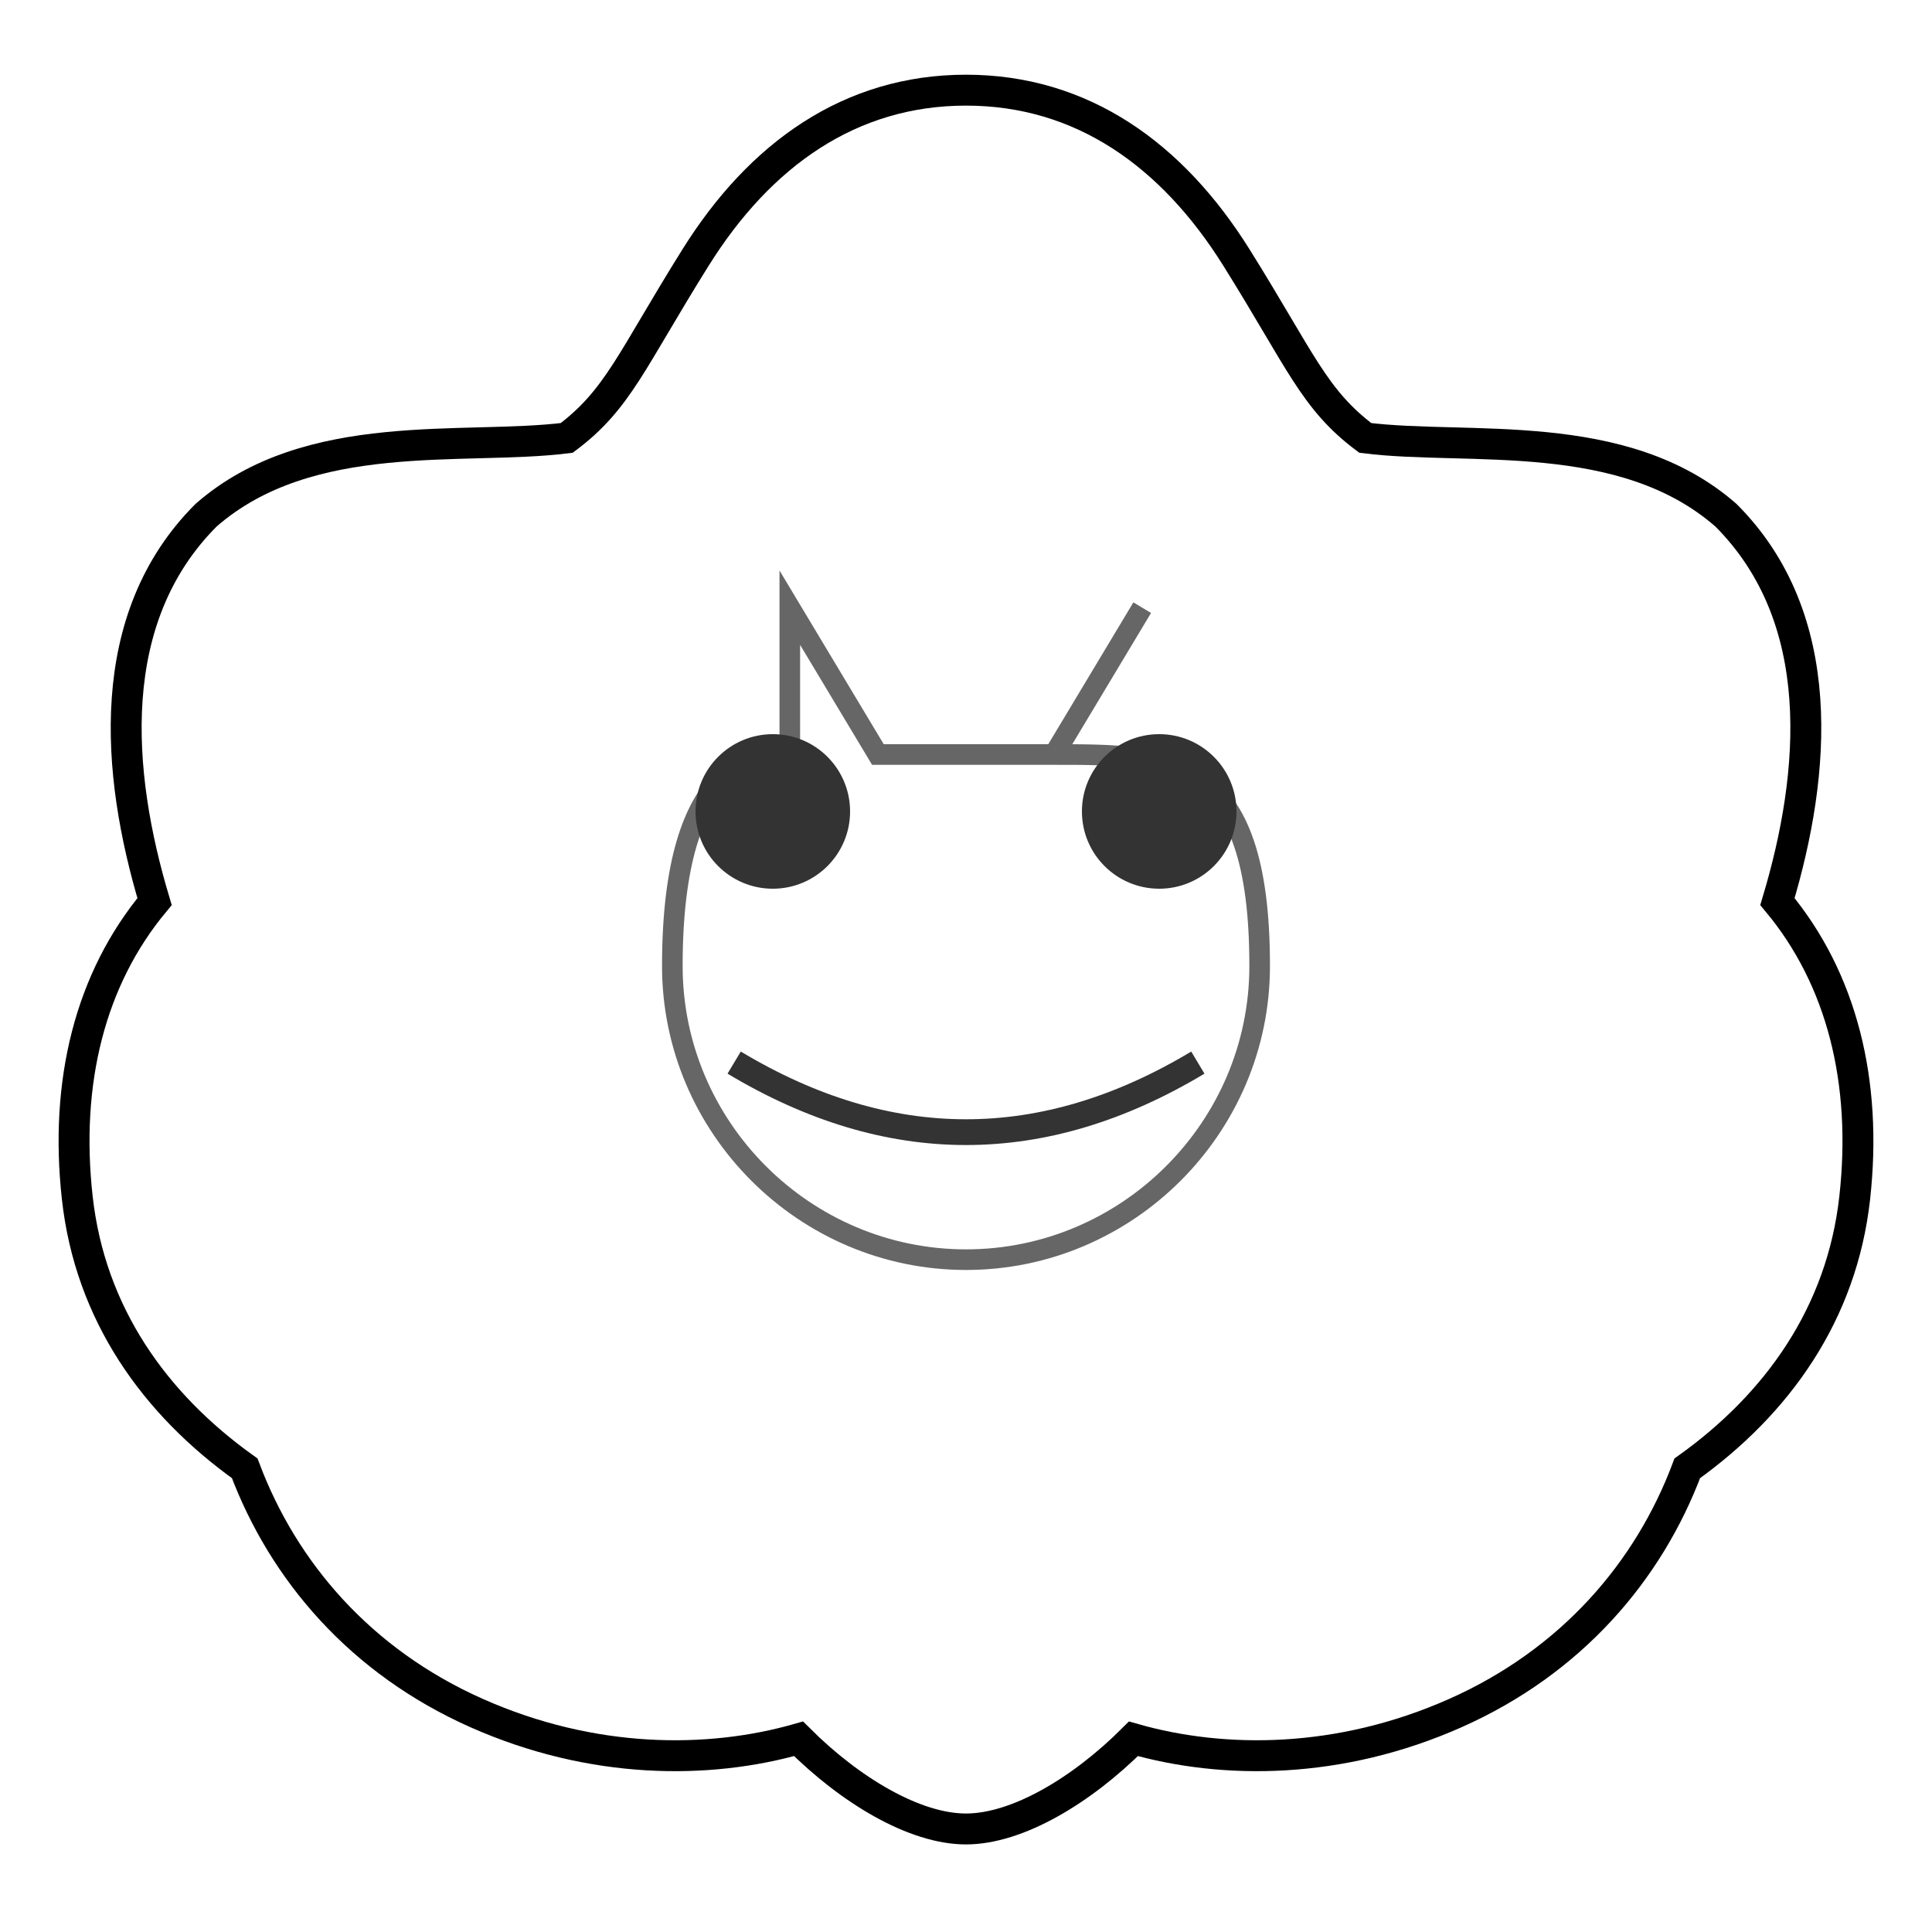
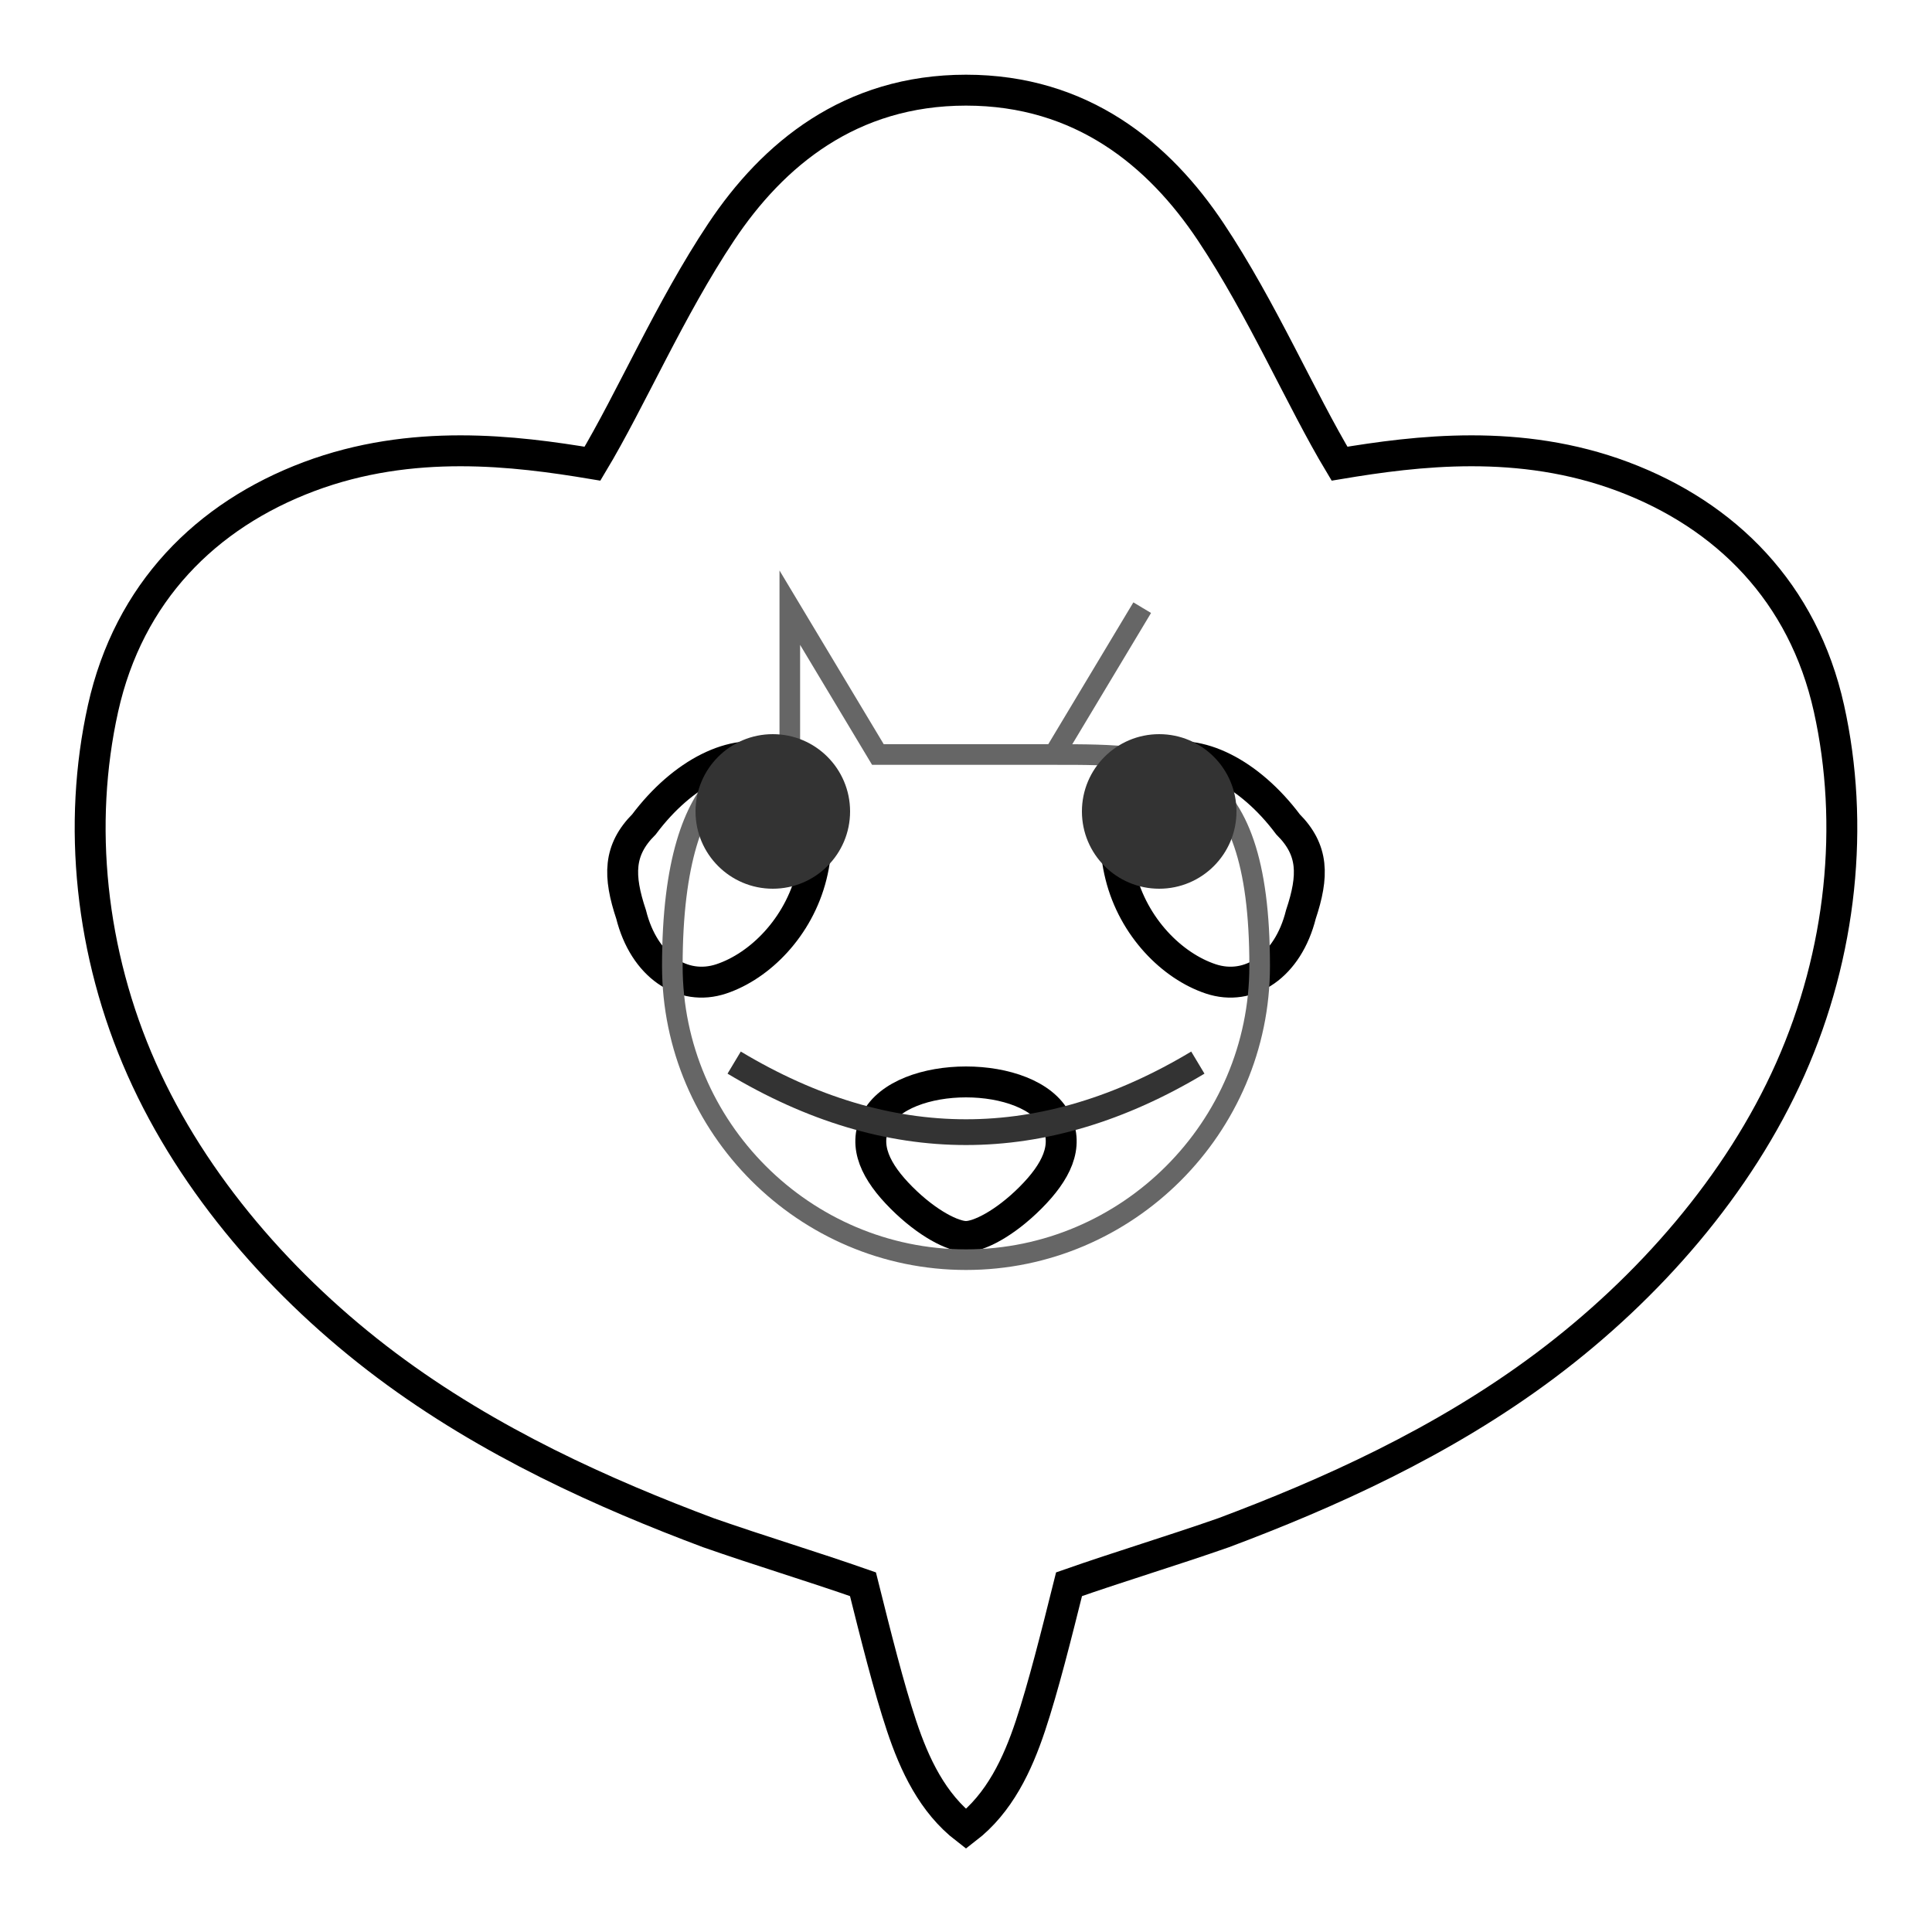
<svg xmlns="http://www.w3.org/2000/svg" width="75.0mm" height="75.0mm" viewBox="0 0 75.0 75.0">
  <rect width="75.0mm" height="75.0mm" fill="white" />
  <g id="outer">
-     <path id="outer_contour" d="M 37.5,3.5 C 33.0,3.5 29.5,6.0 27.0,10.0 C 24.5,14.0 24.0,15.5 22.0,17.0 C 18.0,17.5 12.0,16.5 8.0,20.0 C 4.0,24.0 4.5,30.0 6.0,35.0 C 3.5,38.0 2.5,42.0 3.0,46.5 C 3.5,51.0 6.0,54.5 9.5,57.0 C 11.0,61.0 14.0,64.5 18.5,66.5 C 23.0,68.5 27.5,68.5 31.0,67.5 C 33.0,69.5 35.5,71.0 37.5,71.0 C 39.5,71.0 42.0,69.5 44.0,67.5 C 47.5,68.5 52.0,68.5 56.5,66.5 C 61.0,64.5 64.0,61.0 65.5,57.0 C 69.0,54.5 71.5,51.0 72.0,46.5 C 72.5,42.0 71.5,38.0 69.0,35.0 C 70.5,30.0 71.0,24.0 67.0,20.0 C 63.0,16.5 57.0,17.5 53.0,17.0 C 51.0,15.5 50.5,14.0 48.0,10.0 C 45.5,6.0 42.0,3.5 37.5,3.5 Z" fill="none" stroke="#000000" stroke-width="1.2" />
+     <path id="outer_contour" d="M 37.5,3.5 C 33.0,3.5 30.0,6.0 28.0,9.0 C 26.0,12.0 24.5,15.5 23.0,18.0 C 20.0,17.5 16.0,17.0 12.0,18.5 C 8.0,20.0 5.0,23.0 4.0,27.5 C 3.0,32.0 3.5,37.0 5.5,41.5 C 7.5,46.0 11.0,50.0 15.0,53.0 C 19.0,56.0 23.5,58.0 27.5,59.5 C 29.5,60.2 31.5,60.8 33.5,61.5 C 34.0,63.5 34.5,65.5 35.0,67.0 C 35.5,68.5 36.2,70.0 37.5,71.0 C 38.8,70.0 39.5,68.5 40.0,67.0 C 40.5,65.5 41.0,63.5 41.5,61.5 C 43.5,60.8 45.5,60.2 47.5,59.5 C 51.5,58.0 56.0,56.0 60.0,53.0 C 64.0,50.0 67.5,46.0 69.5,41.5 C 71.5,37.0 72.0,32.0 71.0,27.5 C 70.0,23.0 67.0,20.0 63.0,18.5 C 59.0,17.0 55.0,17.5 52.0,18.0 C 50.5,15.5 49.0,12.0 47.0,9.0 C 45.0,6.0 42.0,3.5 37.5,3.5 Z M 25.0,32.0 C 26.5,30.0 28.5,29.0 30.0,29.5 C 31.5,30.0 32.0,32.0 31.5,34.0 C 31.0,36.0 29.5,37.5 28.0,38.0 C 26.5,38.5 25.0,37.5 24.5,35.5 C 24.0,34.0 24.0,33.0 25.0,32.0 Z M 50.0,32.0 C 48.5,30.0 46.5,29.0 45.0,29.5 C 43.5,30.0 43.0,32.0 43.5,34.0 C 44.0,36.0 45.5,37.5 47.0,38.0 C 48.5,38.5 50.0,37.5 50.5,35.5 C 51.0,34.0 51.0,33.0 50.0,32.0 Z M 37.5,42.0 C 36.0,42.0 34.5,42.5 34.0,43.5 C 33.5,44.5 34.0,45.5 35.0,46.5 C 36.0,47.5 37.0,48.0 37.5,48.0 C 38.0,48.0 39.0,47.5 40.0,46.5 C 41.0,45.5 41.5,44.5 41.0,43.5 C 40.5,42.5 39.0,42.0 37.5,42.0 Z" fill="none" stroke="#000000" stroke-width="1.2" />
  </g>
  <g id="stamp">
    <path id="stamp_outline" d="M 37.50,48.90 C 43.77,48.90 48.90,43.77 48.90,37.50 C 48.90,29.29 45.48,29.29 40.92,29.29 L 44.34,23.59 L 40.92,29.29 L 34.08,29.29 L 30.66,23.59 L 30.66,29.29 C 29.52,29.29 26.10,29.29 26.10,37.50 C 26.10,43.77 31.23,48.90 37.50,48.90 Z" fill="none" stroke="#666666" stroke-width="0.8" />
    <circle id="eye_l" cx="30.00" cy="31.50" r="3.00" fill="#333333" />
    <circle id="eye_r" cx="45.00" cy="31.50" r="3.00" fill="#333333" />
    <path id="smile" d="M 28.50,41.25 Q 37.50,46.65 46.50,41.25" fill="none" stroke="#333333" stroke-width="1.0" />
  </g>
</svg>
